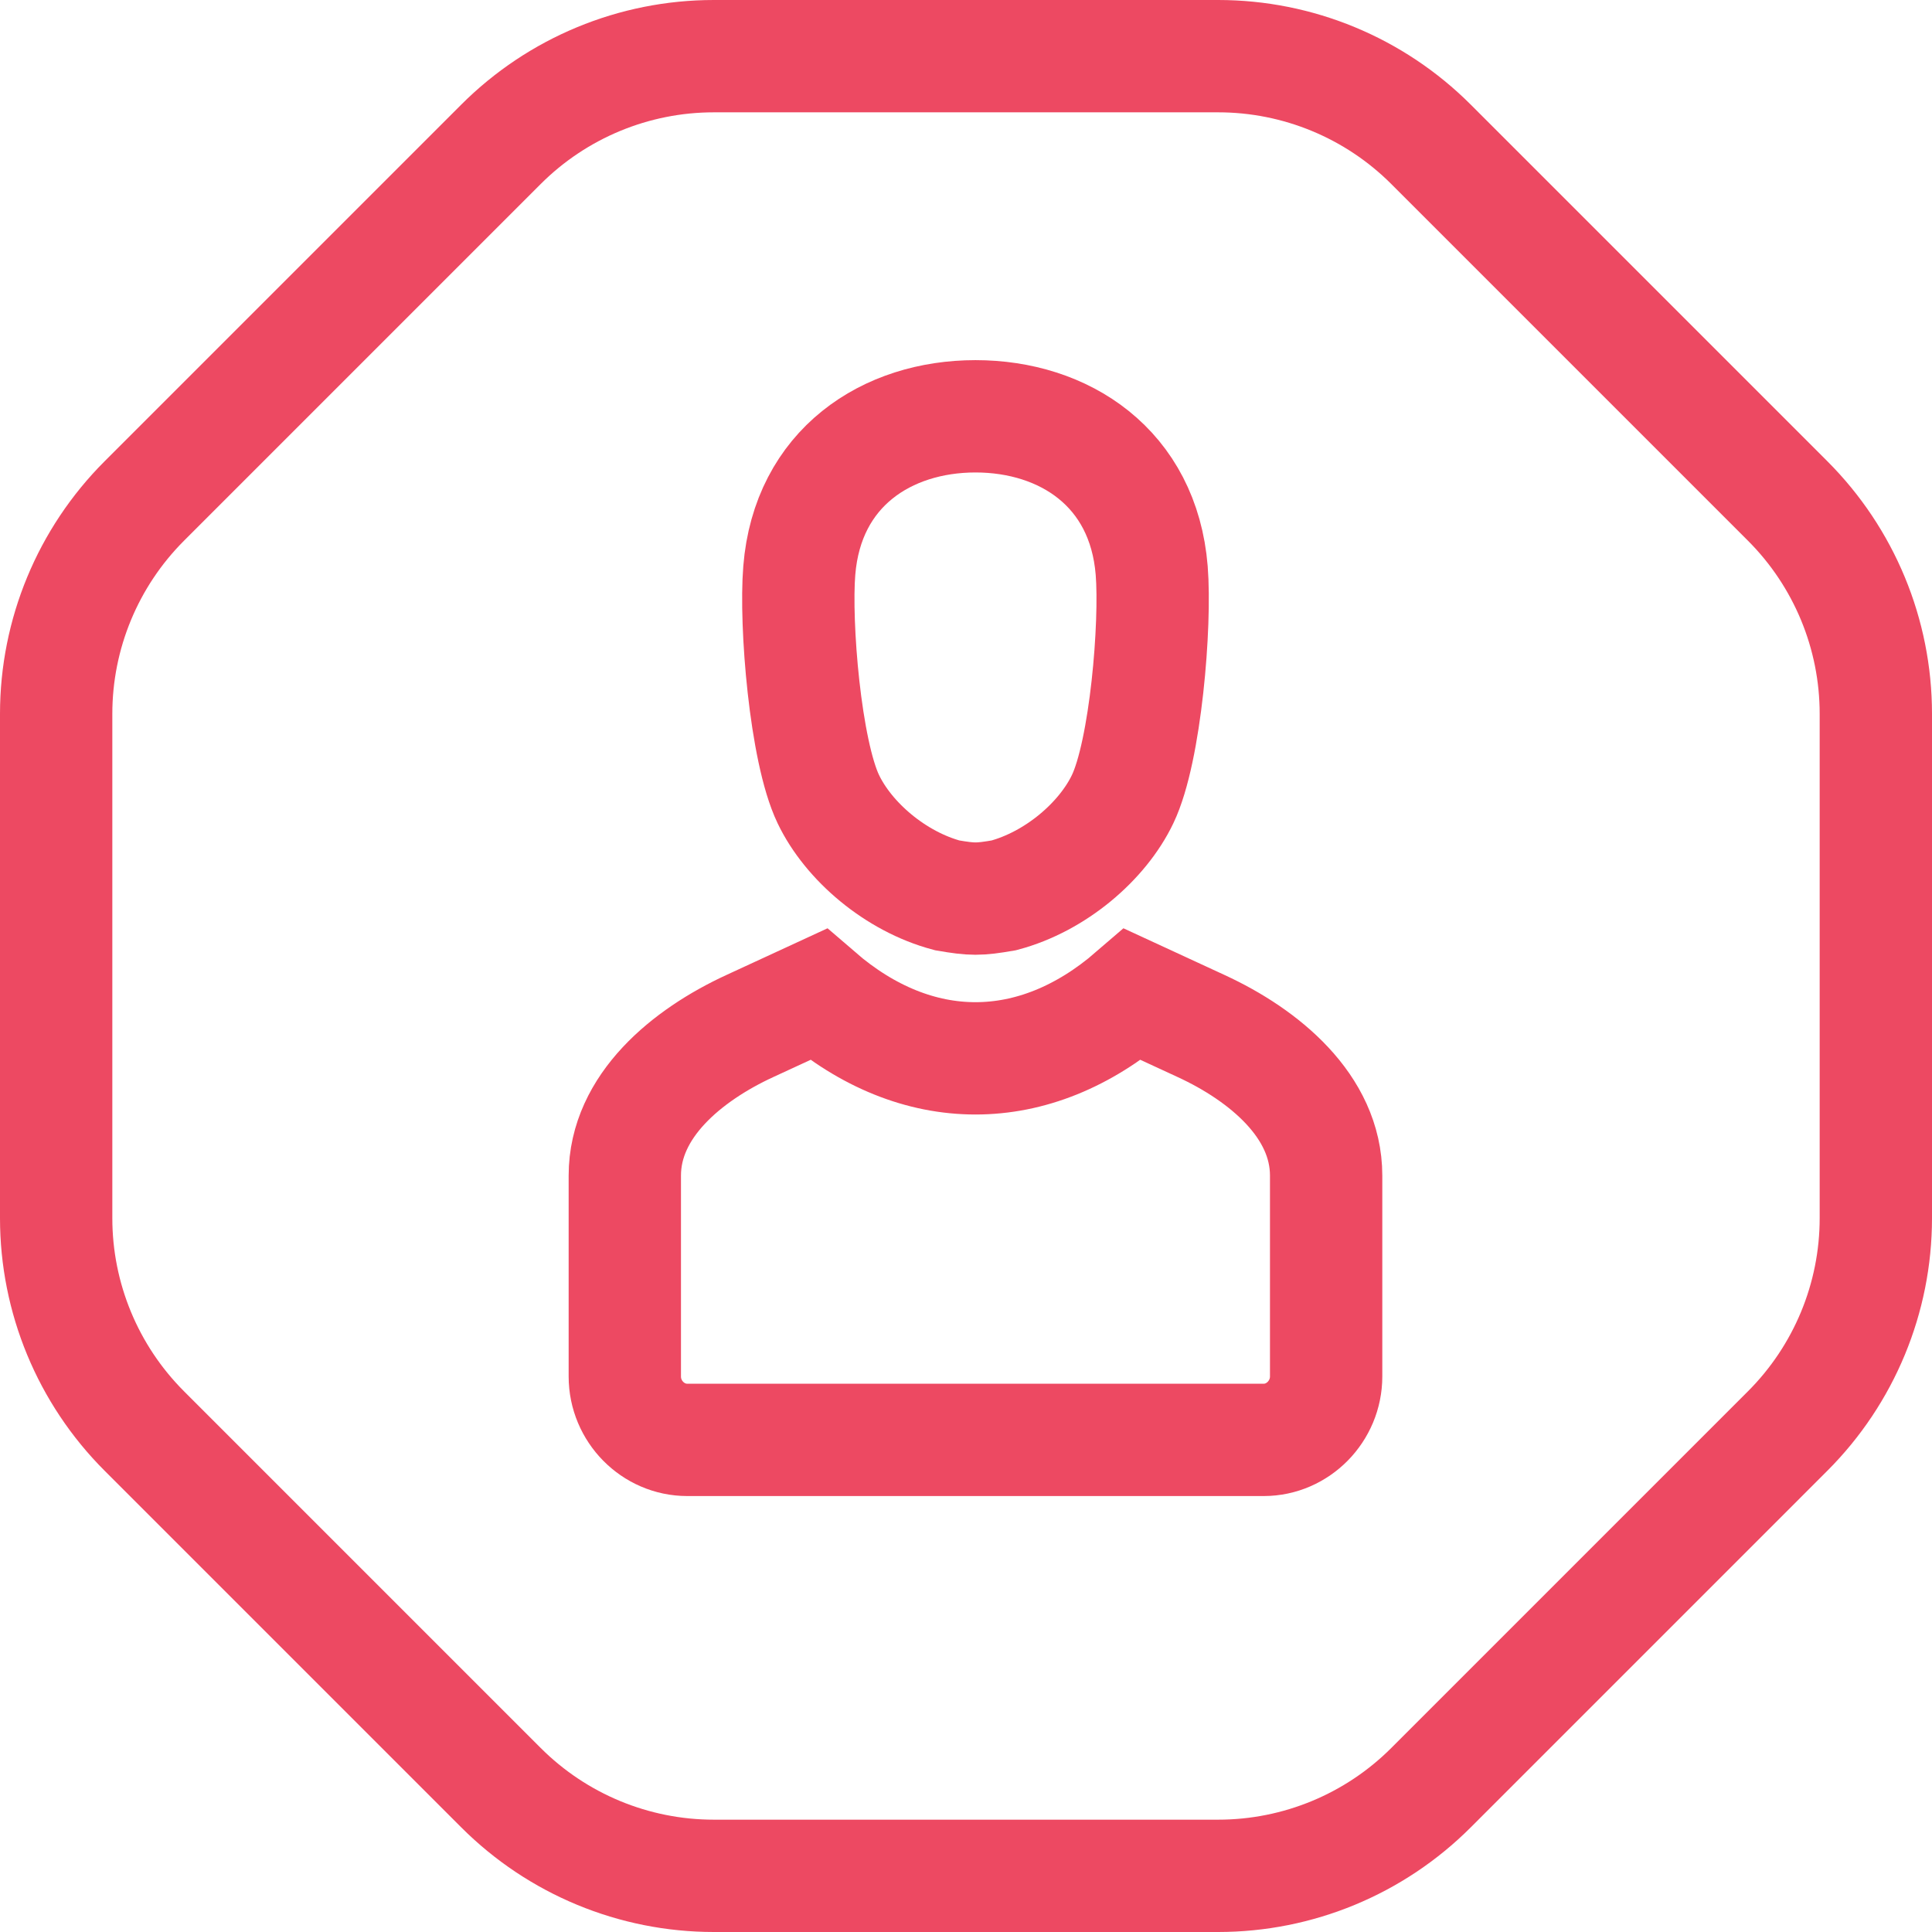
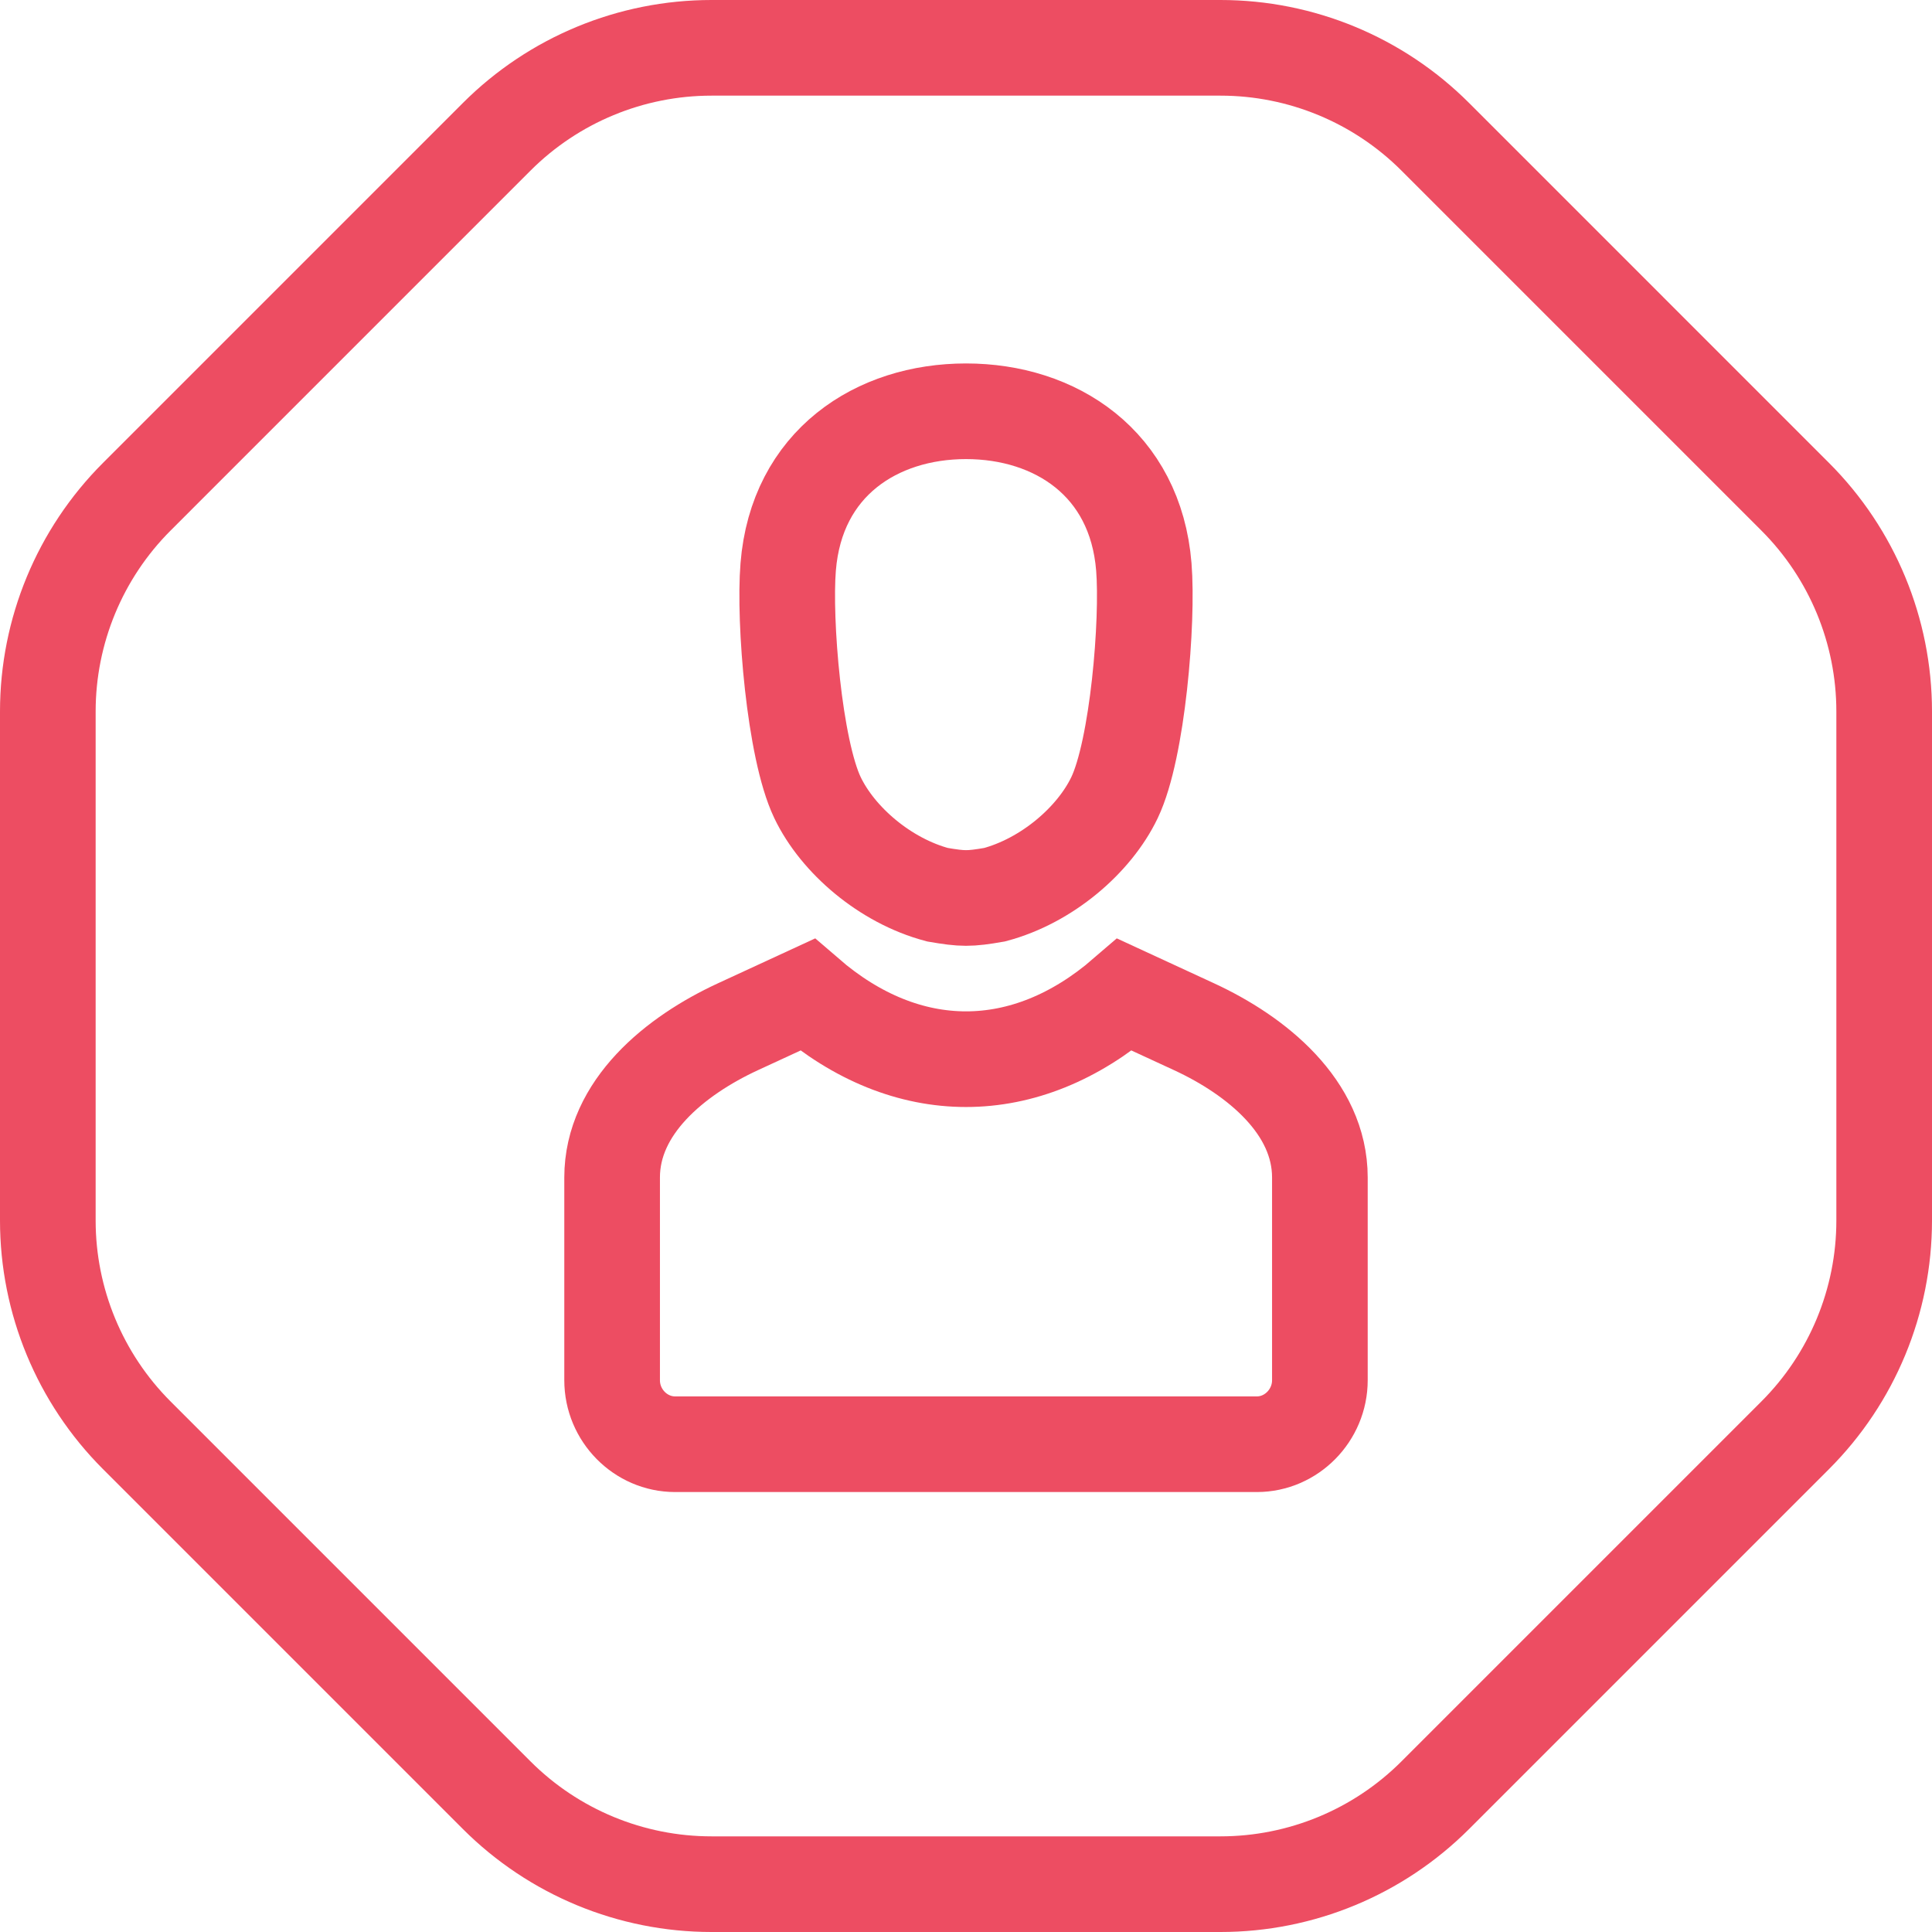
- <svg xmlns="http://www.w3.org/2000/svg" width="172px" height="172px" viewBox="0 0 172 172" version="1.1">
+ <svg xmlns="http://www.w3.org/2000/svg" width="202px" height="202px" viewBox="0 0 202 202" version="1.1">
  <g id="Page-1" stroke="none" stroke-width="1" fill="none" fill-rule="evenodd">
-     <g id="29" transform="translate(-1, -1)" stroke="#ED4962" stroke-width="10">
-       <g id="Group-37" transform="translate(6, 6)">
-         <path d="M103.451,0 L58.546,0 C51.44,0 44.626,2.823 39.601,7.848 L7.848,39.601 C2.823,44.626 0,51.441 0,58.547 L0,103.454 C0,110.559 2.823,117.374 7.848,122.399 L39.601,154.152 C44.626,159.178 51.44,162 58.546,162 L103.451,162 C110.557,162 117.373,159.178 122.398,154.152 L154.15,122.399 C159.176,117.374 162,110.559 162,103.454 L162,58.547 C162,51.441 159.176,44.626 154.15,39.601 L122.398,7.848 C117.373,2.823 110.557,0 103.451,0" id="Path" />
-         <path d="M66.158,45.789 C66.896,36.638 73.962,32.062 81.845,32.062 C89.727,32.062 96.792,36.638 97.532,45.789 C97.918,50.567 96.994,61.868 94.945,66.146 C93.155,69.889 88.983,73.482 84.362,74.712 C82.125,75.096 81.565,75.094 79.329,74.712 C74.706,73.484 70.535,69.889 68.743,66.146 C66.694,61.868 65.769,50.567 66.158,45.789 Z" id="Path" />
-         <path d="M61.736,86.353 L67.843,83.533 C76.618,91.117 87.07,91.117 95.845,83.533 L101.951,86.353 C107.515,88.921 113.062,93.467 113.062,99.659 L113.062,117.544 C113.062,120.633 110.548,123.188 107.507,123.188 L56.18,123.188 C53.139,123.188 50.625,120.649 50.625,117.544 L50.625,99.659 C50.625,93.45 56.173,88.922 61.736,86.353 Z" id="Path" />
-       </g>
-     </g>
+     <path d="M127.609,5 L74.388,5 C65.966,5 57.89,8.346 51.934,14.301 L14.301,51.935 C8.346,57.89 5,65.967 5,74.389 L5,127.612 C5,136.033 8.346,144.11 14.301,150.066 L51.934,187.699 C57.89,193.655 65.966,197 74.388,197 L127.609,197 C136.031,197 144.109,193.655 150.064,187.699 L187.696,150.066 C193.653,144.11 197,136.033 197,127.612 L197,74.389 C197,65.967 193.653,57.89 187.696,51.935 L150.064,14.301 C144.109,8.346 136.031,5 127.609,5" id="Path" stroke="#ED4D62" stroke-width="10" />
+     <path d="M82.409,59.269 C83.284,48.423 91.659,43 101.001,43 C110.343,43 118.716,48.423 119.593,59.269 C120.051,64.931 118.956,78.325 116.528,83.395 C114.406,87.831 109.461,92.09 103.984,93.547 C101.333,94.003 100.67,94 98.019,93.547 C92.54,92.092 87.597,87.831 85.473,83.395 C83.045,78.325 81.949,64.931 82.409,59.269 Z" id="Path" stroke="#ED4D62" stroke-width="10" />
+     <path d="M77.169,107.344 L84.407,104.002 C94.807,112.99 107.194,112.99 117.594,104.002 L124.831,107.344 C131.425,110.388 138,115.776 138,123.114 L138,144.311 C138,147.973 135.02,151 131.416,151 L70.584,151 C66.98,151 64,147.991 64,144.311 L64,123.114 C64,115.755 70.575,110.389 77.169,107.344 Z" id="Path" stroke="#ED4D62" stroke-width="10" />
+     <rect id="Rectangle" opacity="0" x="0" y="0" width="202" height="202" />
  </g>
</svg>
